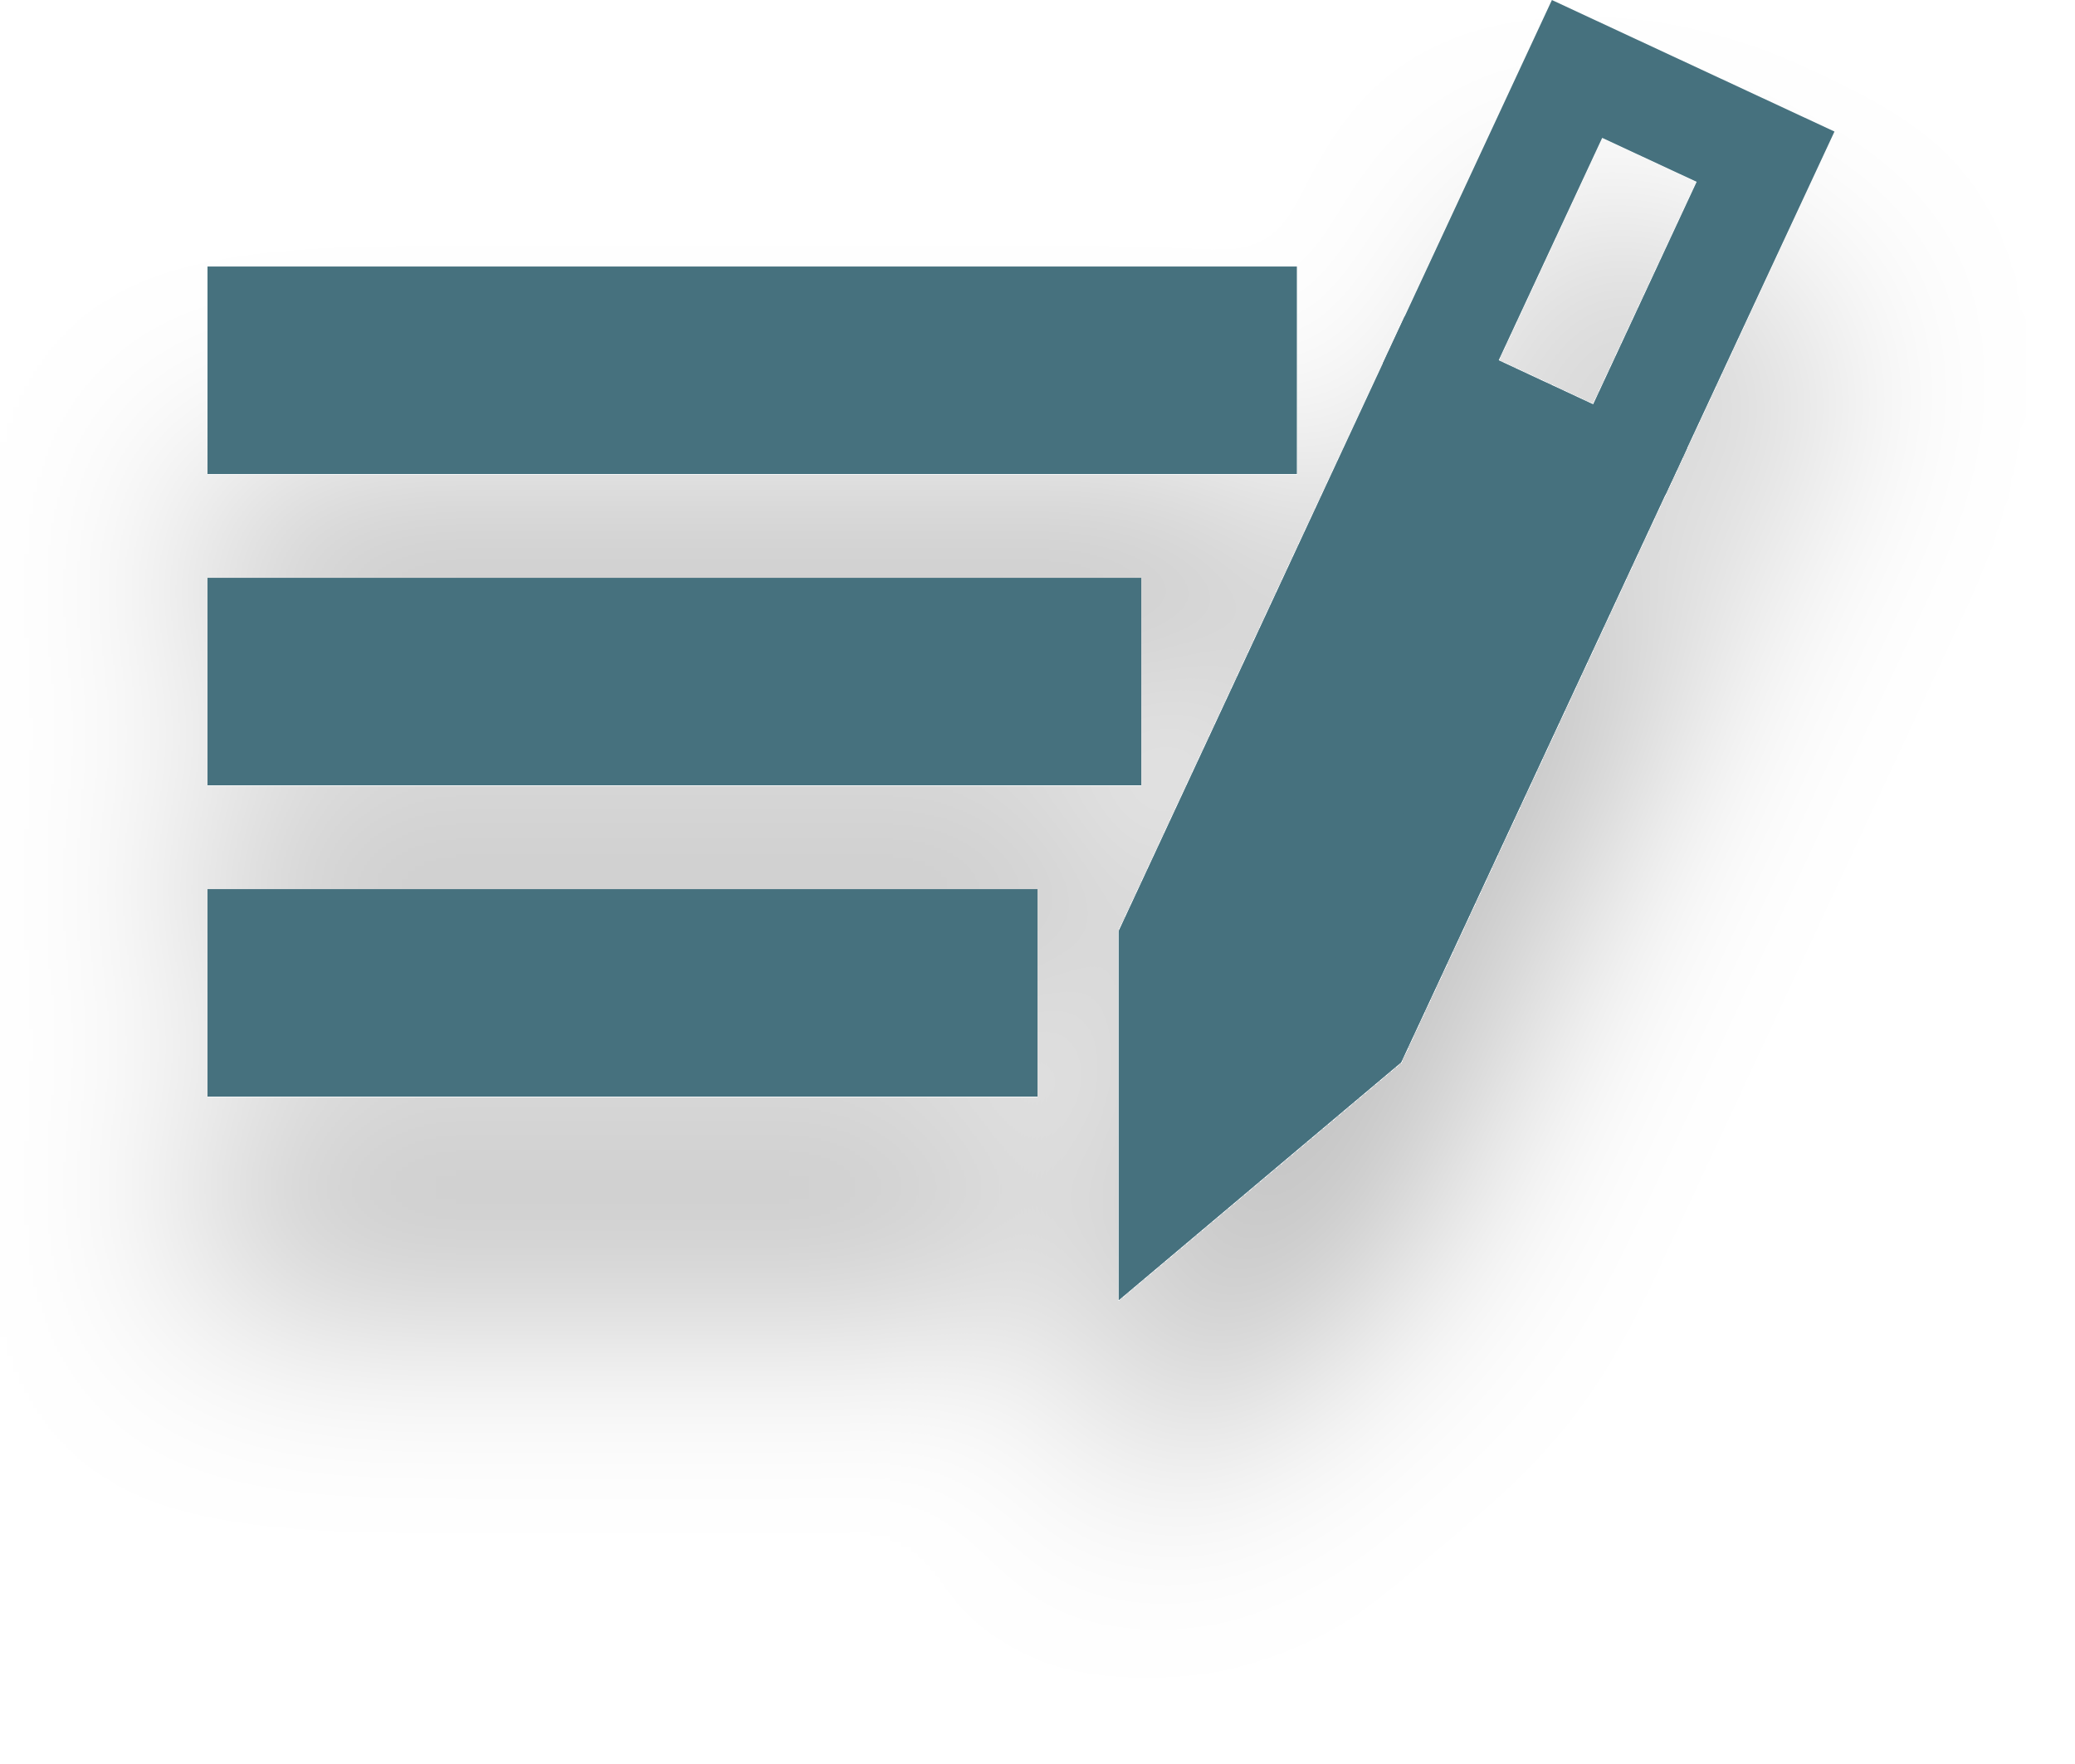
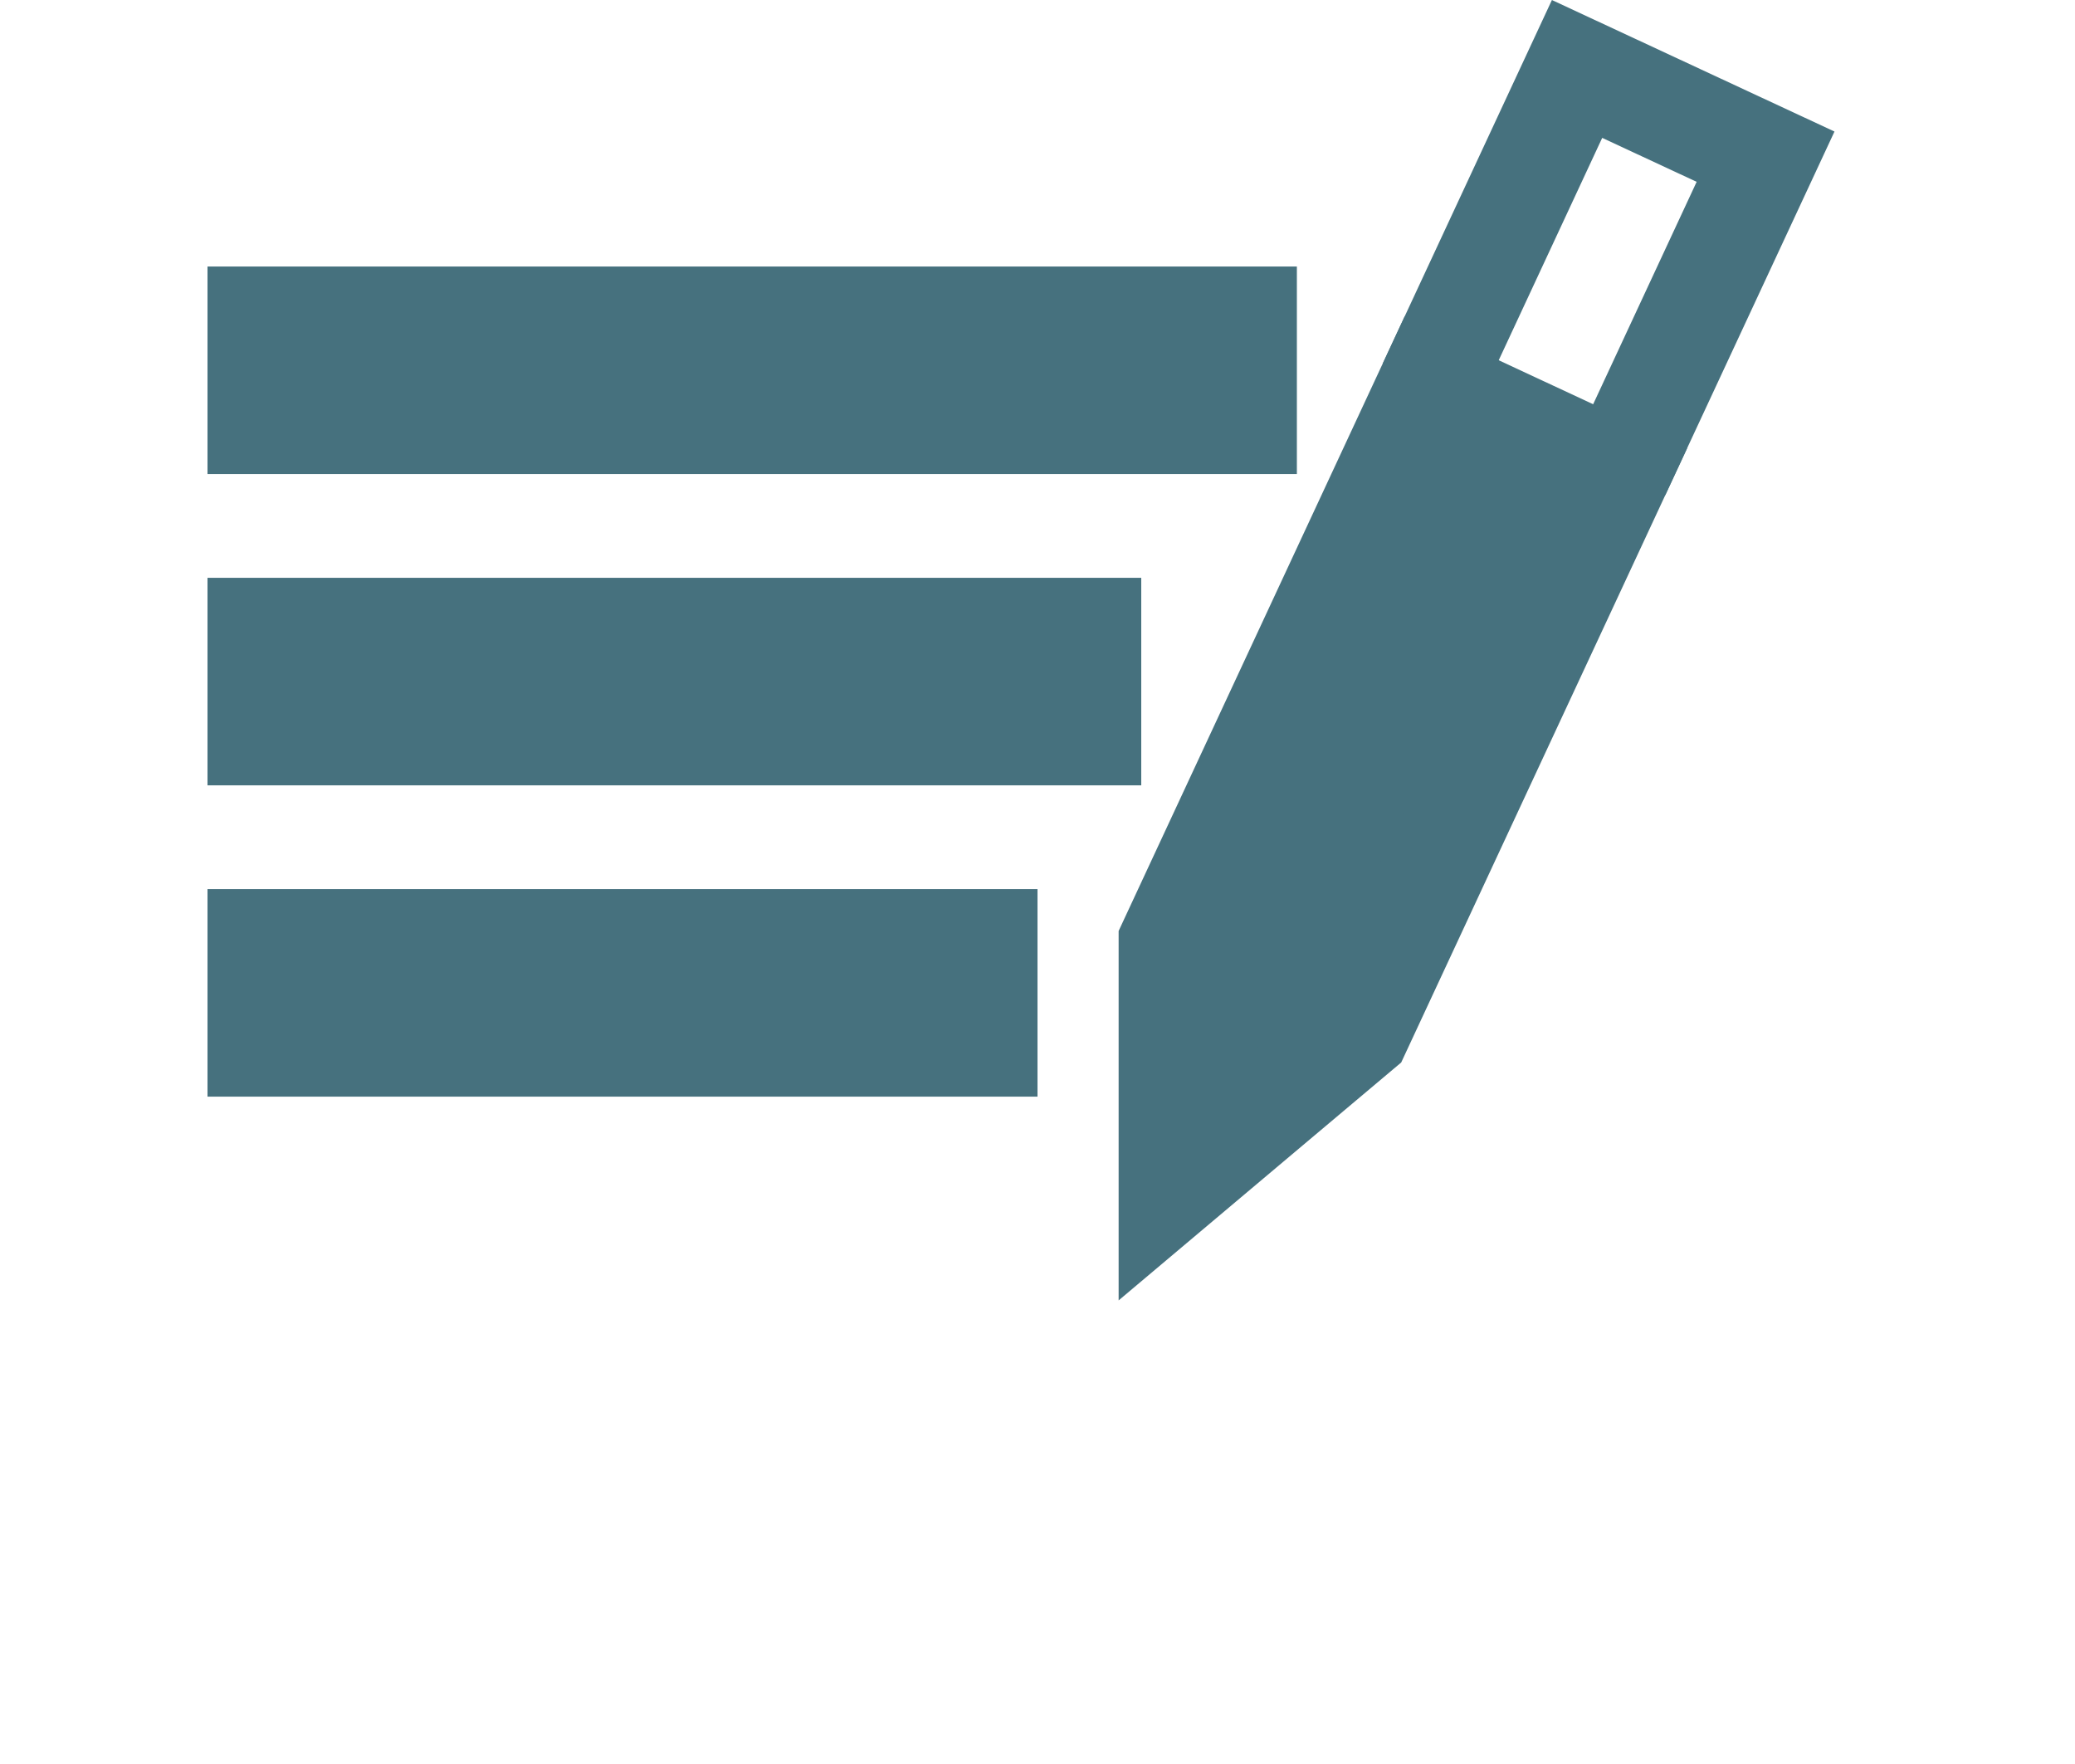
<svg xmlns="http://www.w3.org/2000/svg" width="40" height="34" viewBox="0 0 40 34" fill="none">
-   <g filter="url(#filter0_d_1119_13)">
+   <g>
    <line x1="4" y1="19.137" x2="20" y2="19.137" stroke="#46717E" stroke-width="4" />
    <line x1="4" y1="13.137" x2="22" y2="13.137" stroke="#46717E" stroke-width="4" />
    <line x1="4" y1="7.137" x2="25" y2="7.137" stroke="#46717E" stroke-width="4" />
    <path d="M22.564 18.165L22.564 20.54L22.564 22.915L24.381 21.385L26.198 19.856L31.196 9.12L27.562 7.428L22.564 18.165Z" fill="#46717E" stroke="#46717E" stroke-width="2" />
    <path d="M27.562 7.429L30.401 1.329L34.035 3.02L31.196 9.12" stroke="#46717E" stroke-width="2" />
  </g>
-   <defs>
-     <filter id="filter0_d_1119_13" x="0" y="0" width="39.364" height="33.063" filterUnits="userSpaceOnUse" color-interpolation-filters="sRGB">
-       <feFlood flood-opacity="0" result="BackgroundImageFix" />
-       <feColorMatrix in="SourceAlpha" type="matrix" values="0 0 0 0 0 0 0 0 0 0 0 0 0 0 0 0 0 0 127 0" result="hardAlpha" />
-       <feOffset dy="4" />
-       <feGaussianBlur stdDeviation="2" />
-       <feComposite in2="hardAlpha" operator="out" />
-       <feColorMatrix type="matrix" values="0 0 0 0 0 0 0 0 0 0 0 0 0 0 0 0 0 0 0.25 0" />
-       <feBlend mode="normal" in2="BackgroundImageFix" result="effect1_dropShadow_1119_13" />
-       <feBlend mode="normal" in="SourceGraphic" in2="effect1_dropShadow_1119_13" result="shape" />
-     </filter>
-   </defs>
</svg>
